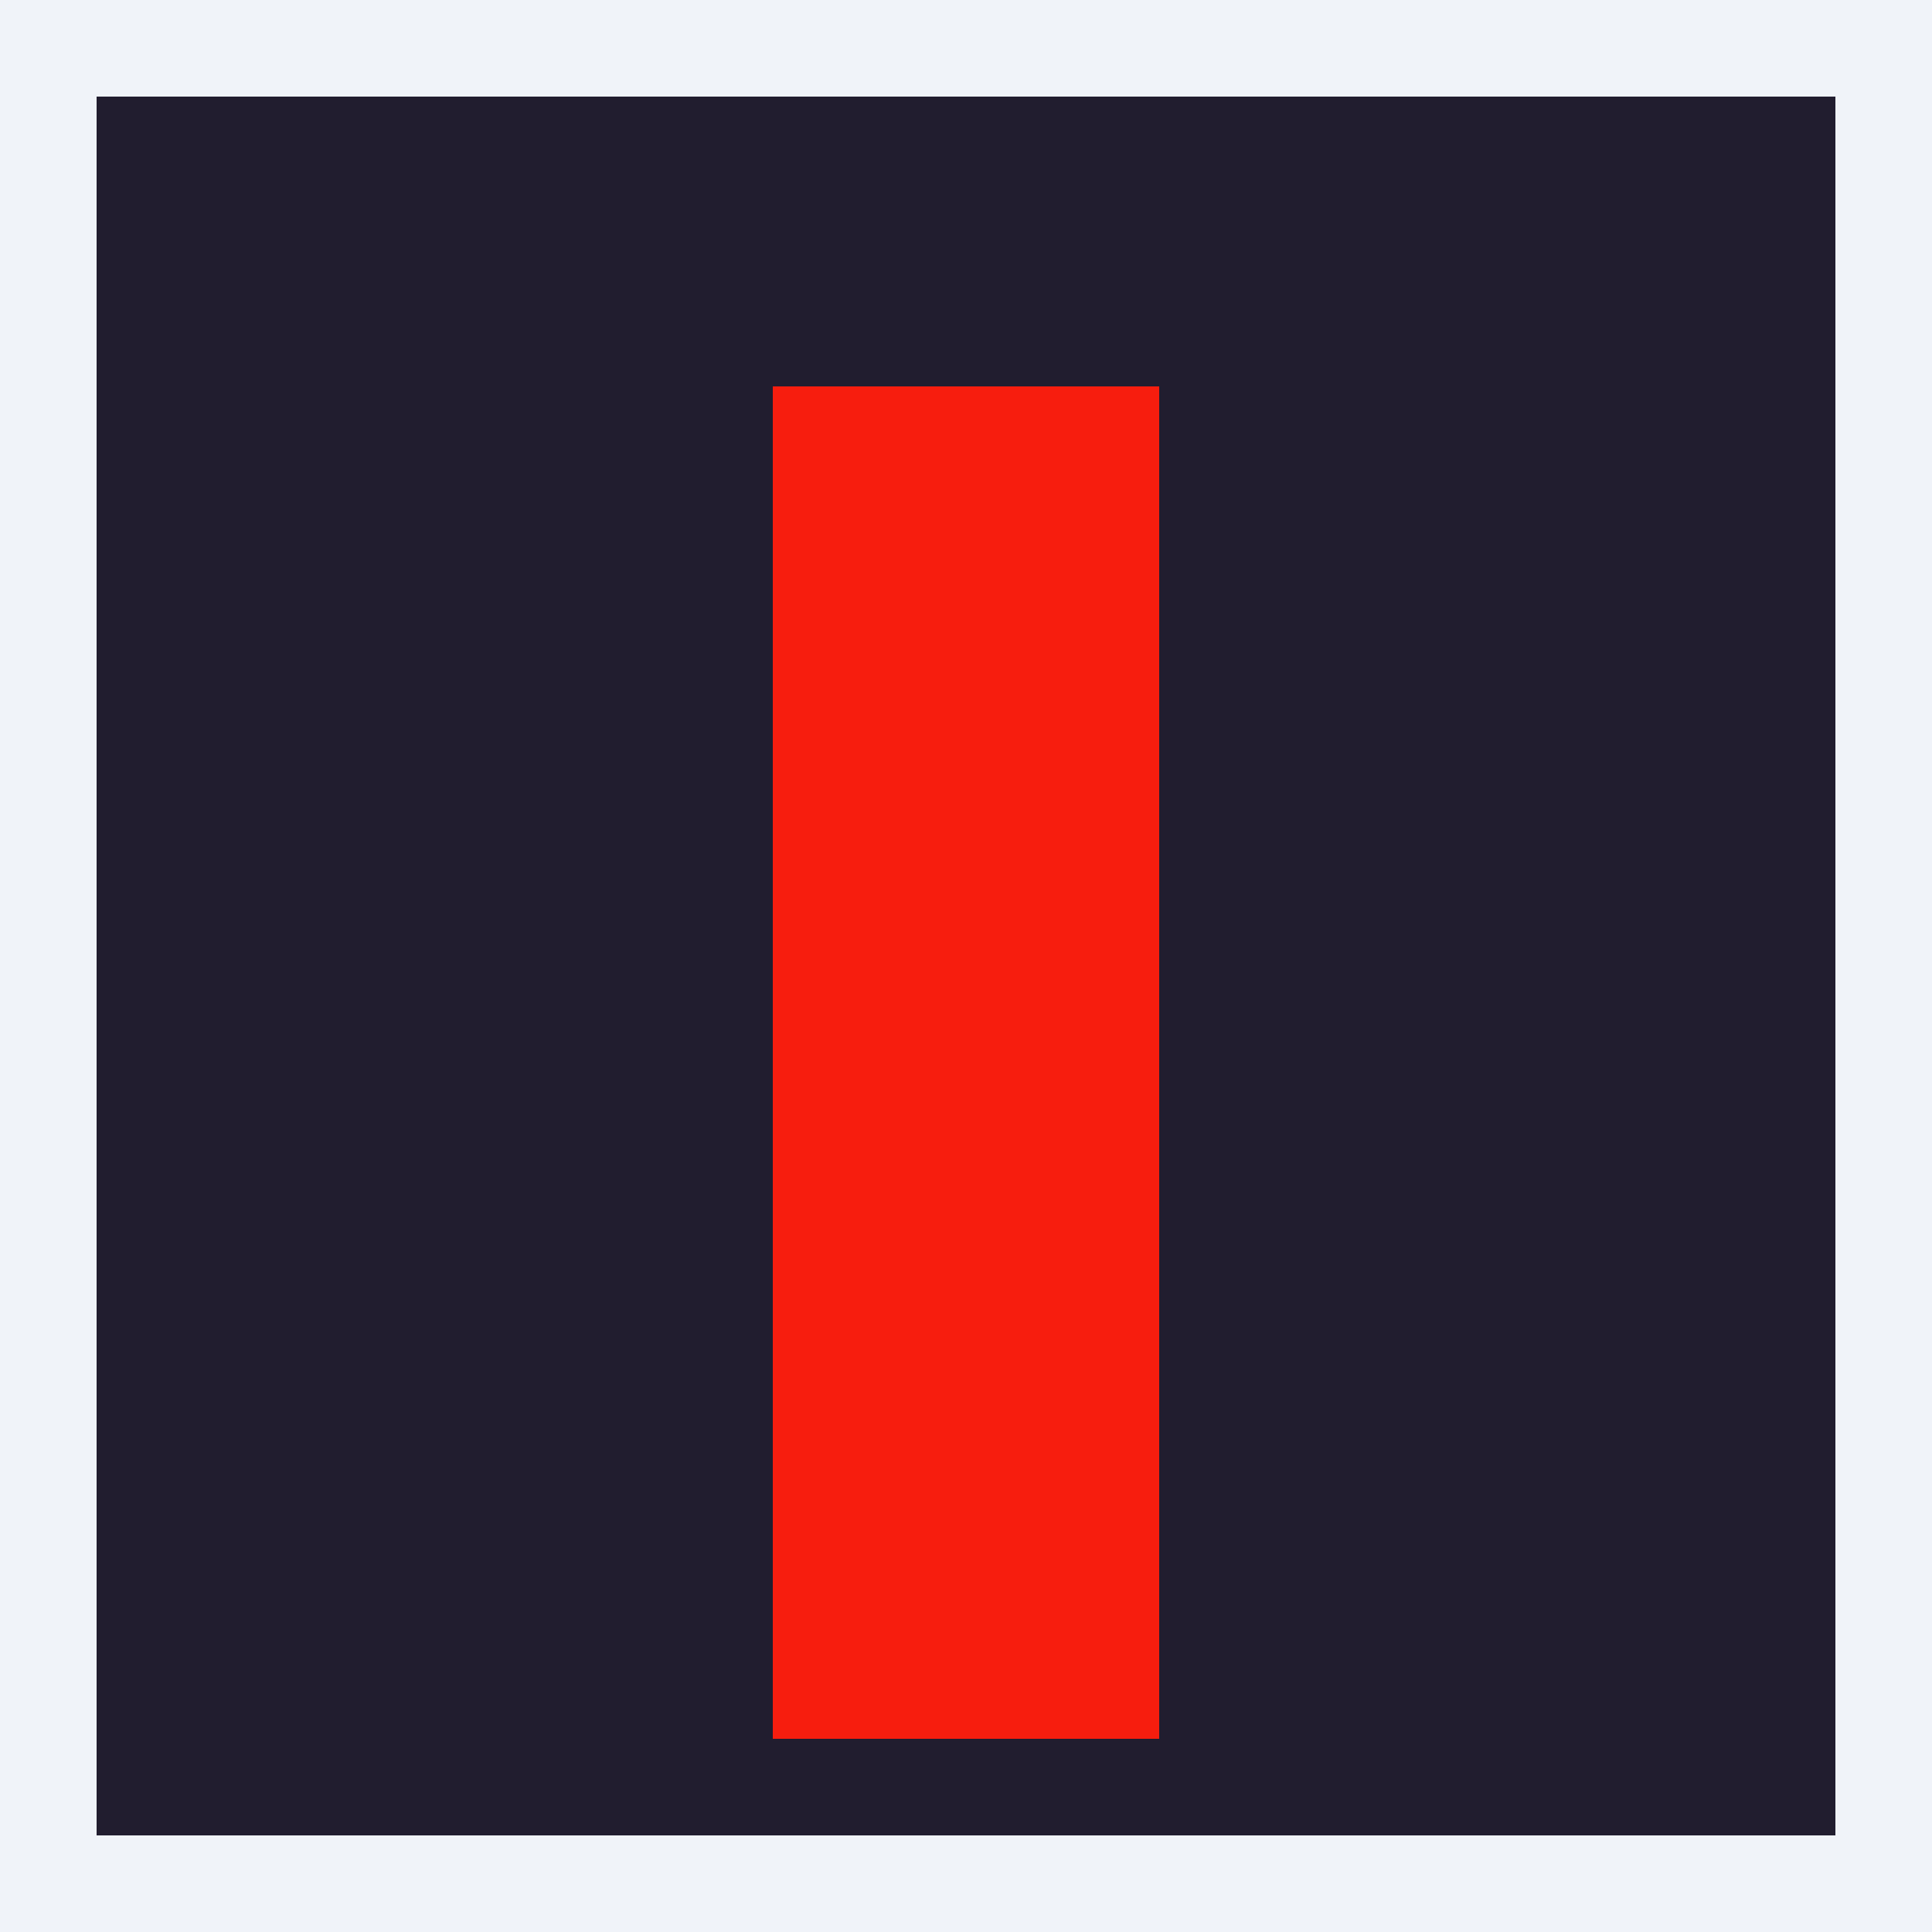
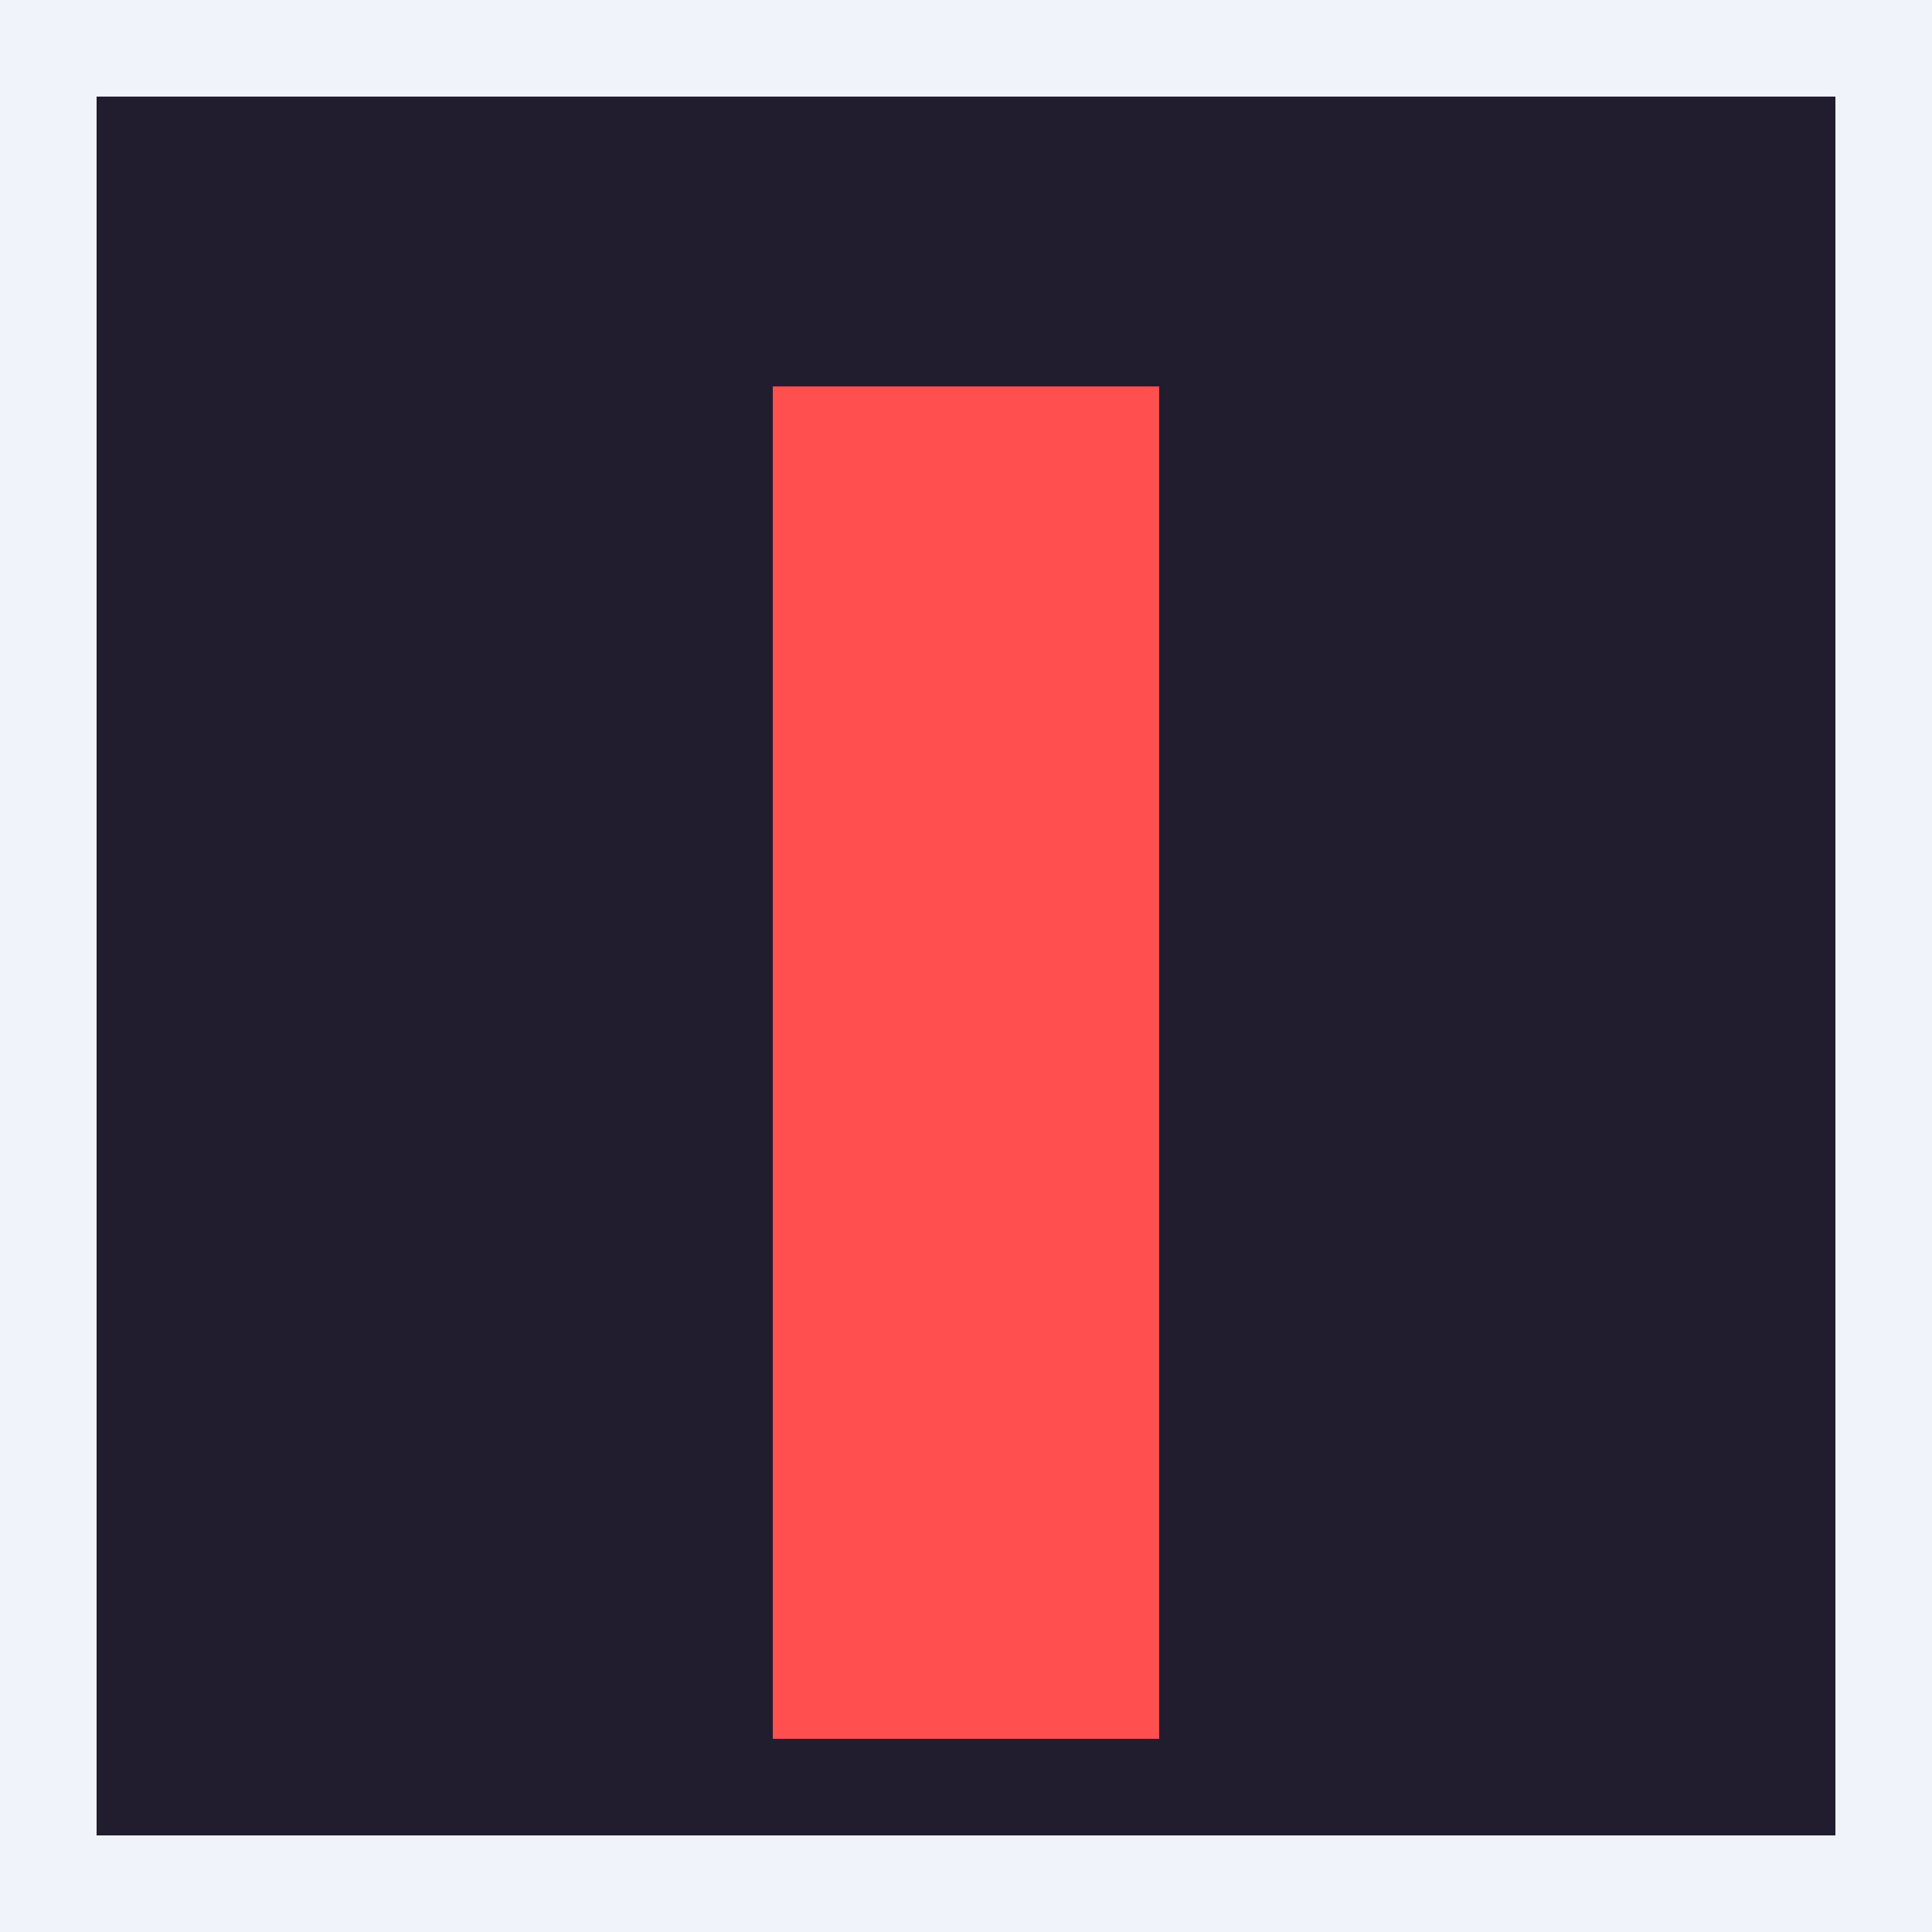
<svg xmlns="http://www.w3.org/2000/svg" viewBox="0 0 100 100">
  <rect x="0" y="0" width="100" height="100" fill="#f0f3f9" />
  <rect x="5" y="5" width="90" height="90" fill="#211d2f" />
-   <rect x="40" y="20" width="20" height="70" fill="rgb(247, 29, 14)" />
+   <rect x="40" y="20" width="20" height="70" fill="#FF4F4F" />
</svg>
